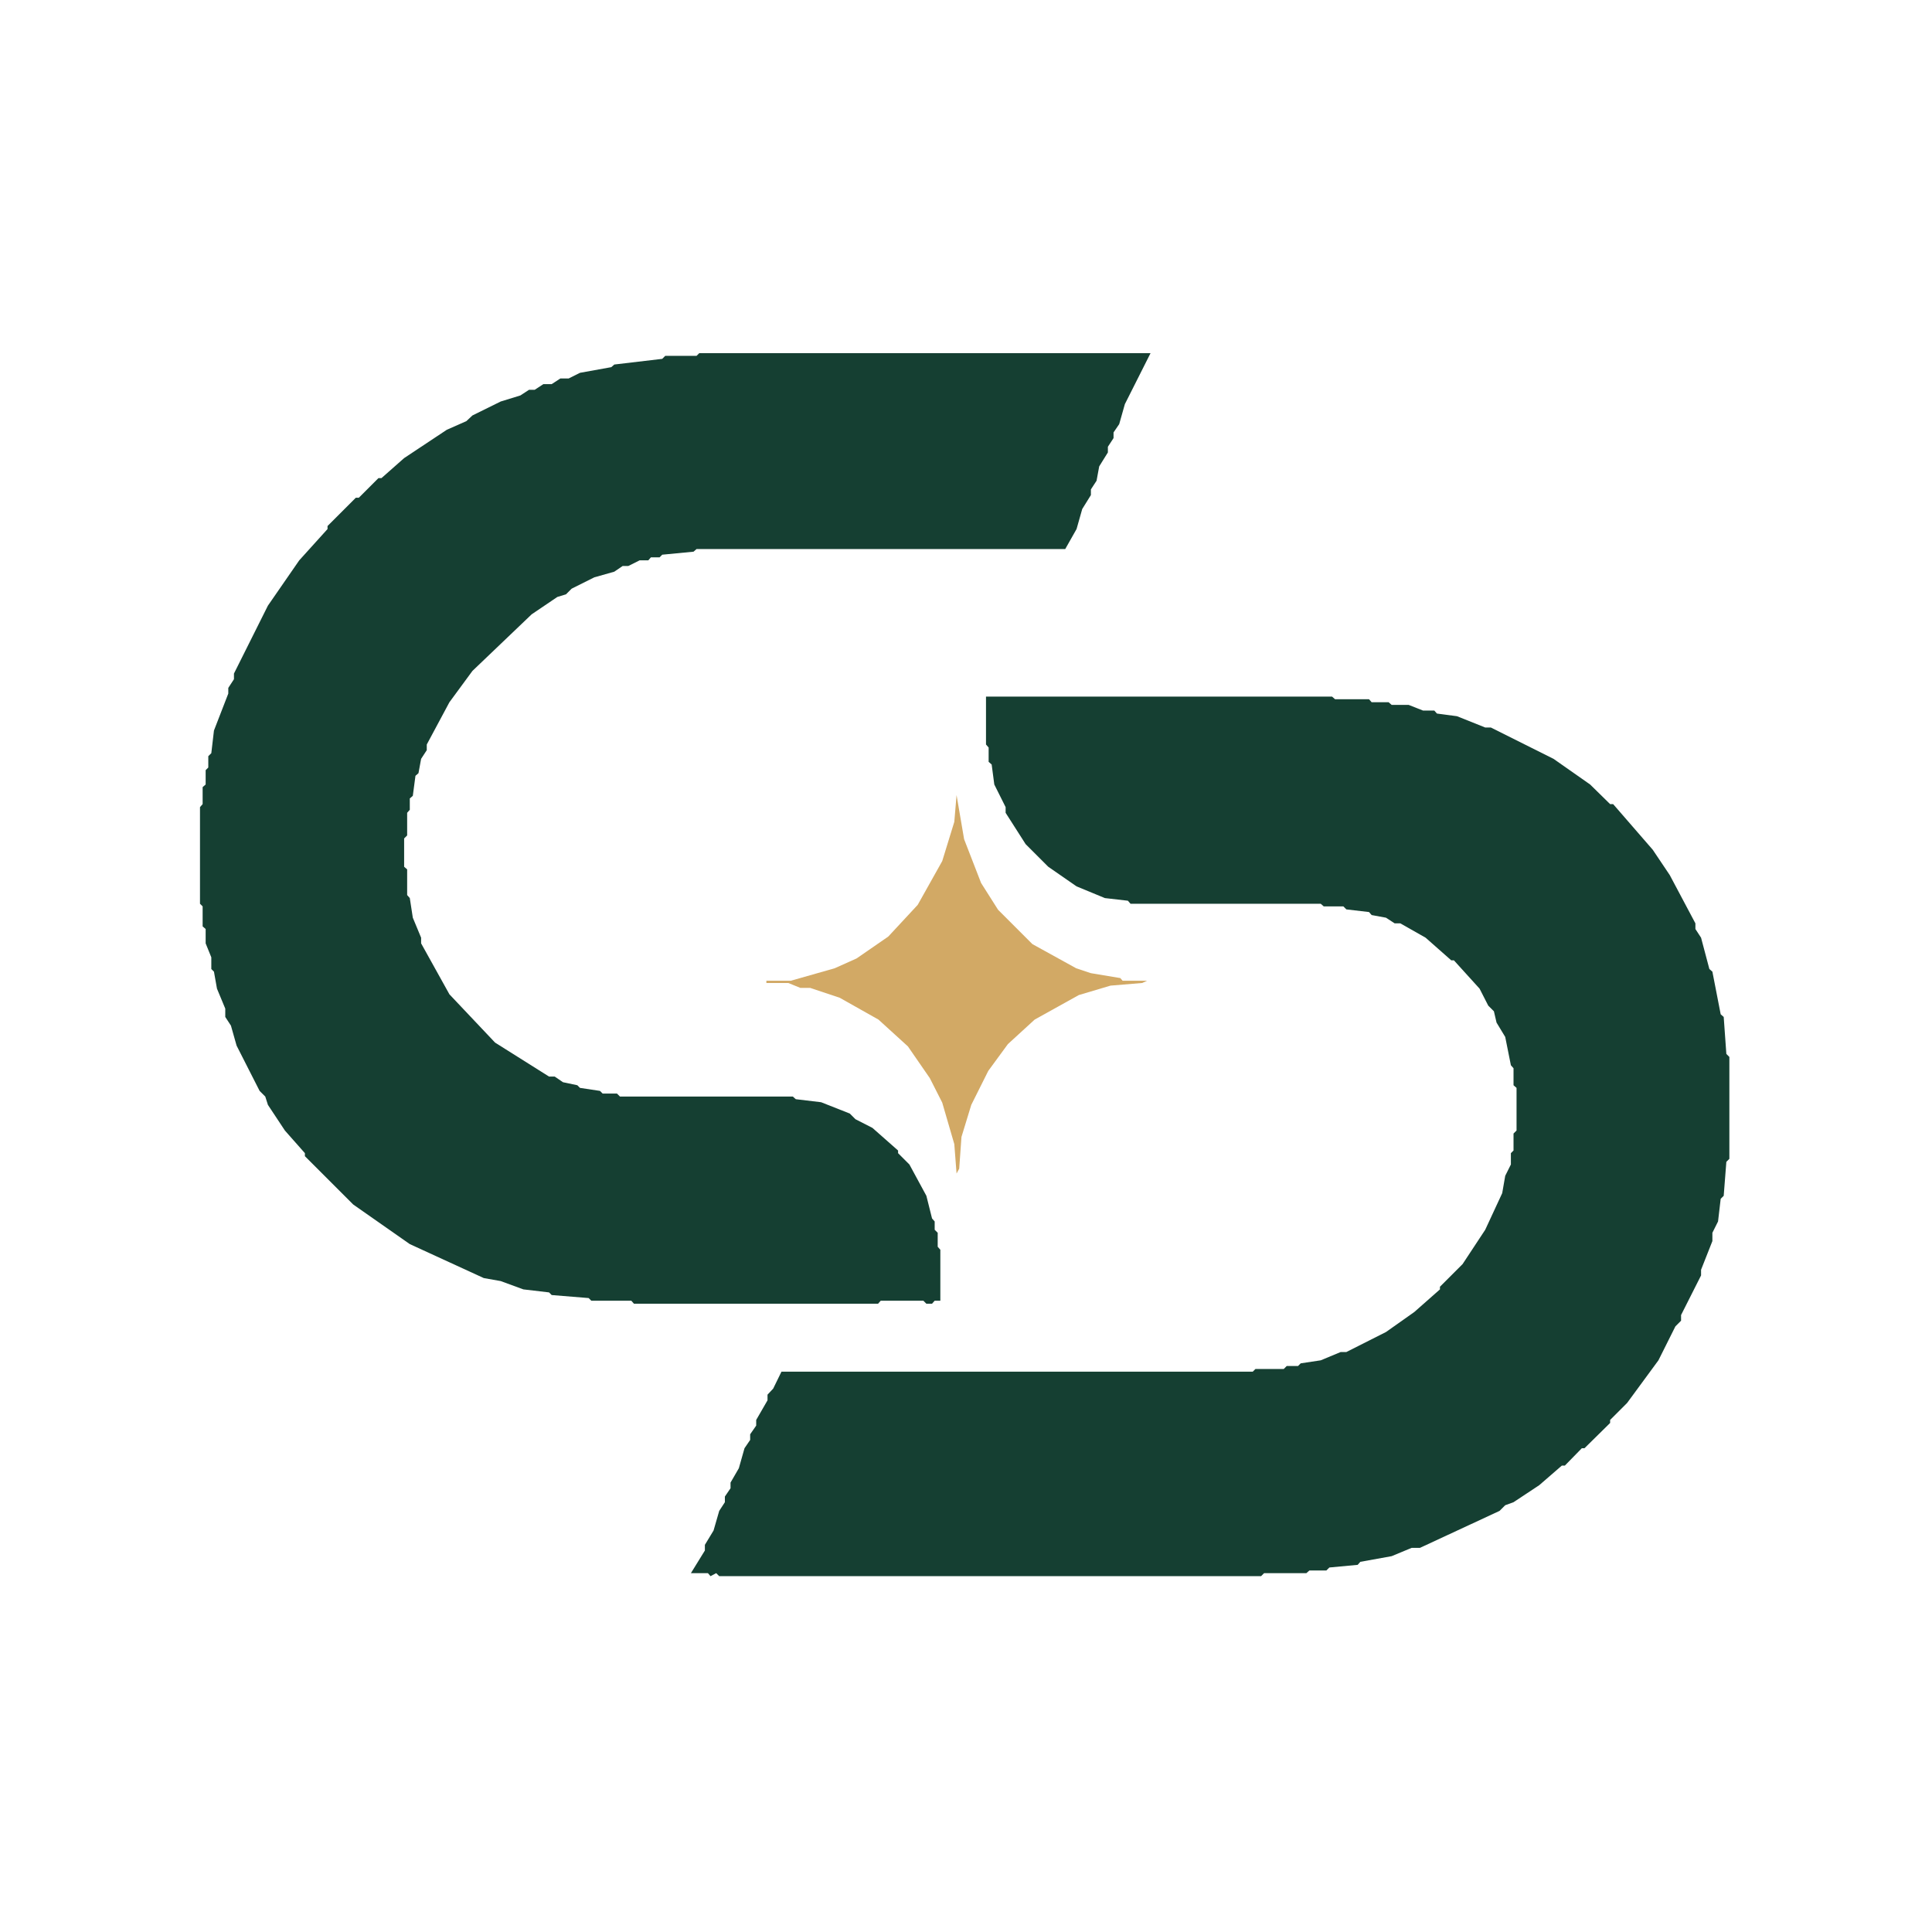
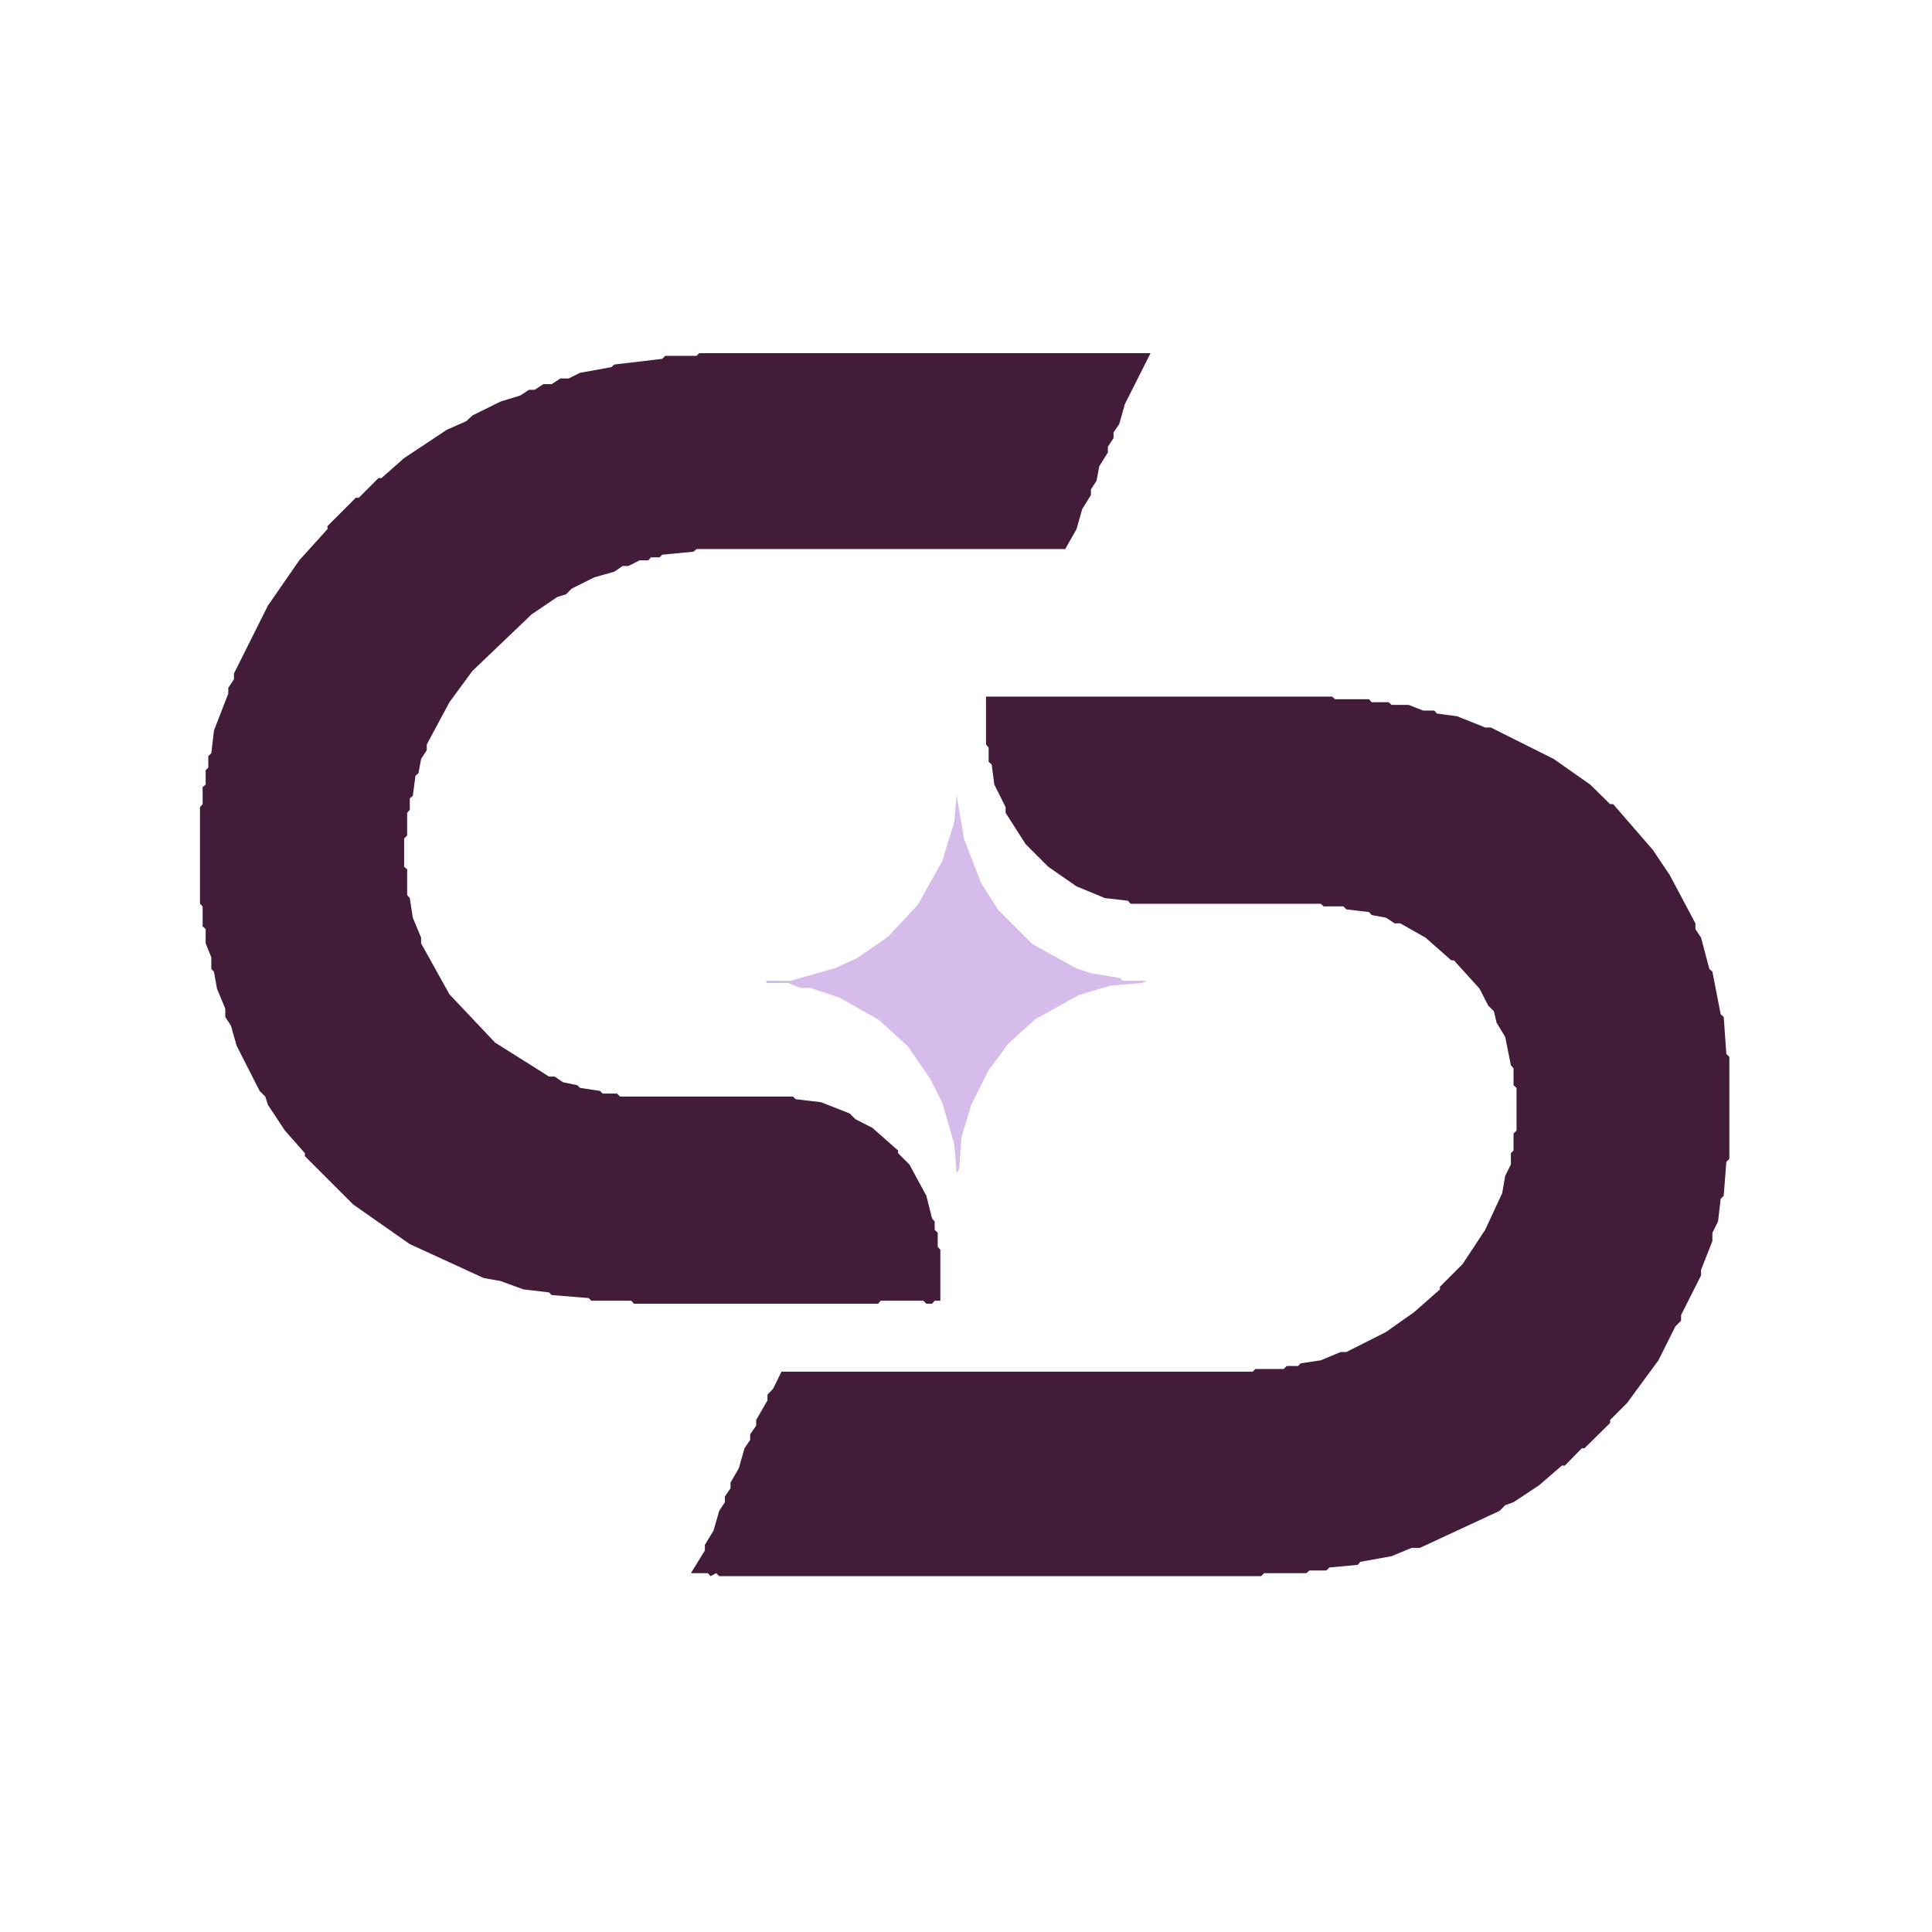
<svg xmlns="http://www.w3.org/2000/svg" width="512" height="512" viewBox="0 0 512 512" role="img" aria-label="GoodDiner, simbolo GD intrecciato">
-   <g fill="#153F32">
+   <g fill="#421C39">
    <path d="M261.3,184.6L261.3,197.3L262,198.1L262,201.9L262.8,202.6L263.5,207.9L266.5,213.9L266.5,215.4L271.8,223.7L277.8,229.7L285.3,234.9L292.8,238L298.9,238.7L299.6,239.5L350,239.5L350.8,240.2L356,240.2L356.8,241L362.8,241.7L363.5,242.5L367.3,243.2L369.6,244.7L371.1,244.7L377.8,248.5L384.6,254.5L385.3,254.5L392.1,262L394.4,266.5L395.9,268L396.6,271L398.9,274.8L400.4,282.3L401.1,283.1L401.1,287.6L401.9,288.3L401.9,299.6L401.1,300.4L401.1,304.9L400.4,305.6L400.4,308.6L398.9,311.6L398.1,316.2L393.6,325.9L387.6,335L381.6,341L381.6,341.7L374.8,347.7L367.3,353L356.8,358.3L355.3,358.3L350,360.5L344.7,361.3L344,362L341,362L340.2,362.8L332.7,362.8L332,363.5L207.1,363.5L204.9,368L203.4,369.6L203.4,371.1L200.4,376.3L200.4,377.8L198.8,380.1L198.8,381.6L197.3,383.8L195.8,389.1L193.6,392.9L193.6,394.4L192.1,396.6L192.1,398.1L190.6,400.4L189.1,405.6L186.8,409.4L186.8,410.9L183.1,416.9L187.6,416.9L188.3,417.7L189.8,416.9L190.6,417.7L334.2,417.7L335,416.9L346.2,416.9L347,416.2L351.5,416.2L352.3,415.4L359.8,414.7L360.5,413.9L368.8,412.4L374.1,410.2L376.3,410.2L397.4,400.4L398.9,398.9L401.1,398.1L407.9,393.6L413.9,388.4L414.7,388.4L419.2,383.8L419.9,383.8L426.7,377.1L426.7,376.3L431.2,371.8L439.5,360.5L444,351.5L445.5,350L445.5,348.5L450.8,338L450.8,336.5L453.8,328.9L453.8,326.7L455.3,323.7L456,317.7L456.8,316.9L457.5,307.9L458.3,307.1L458.3,280.1L457.5,279.3L456.8,269.5L456,268.8L453.8,257.5L453,256.8L450.8,248.5L449.3,246.2L449.3,244.7L442.5,231.9L438,225.2L427.5,213.1L426.7,213.1L421.4,207.9L411.7,201.1L395.1,192.8L393.6,192.8L386.1,189.8L380.8,189.1L380.1,188.3L377.1,188.3L373.3,186.8L368.8,186.8L368,186.1L363.5,186.1L362.8,185.3L353.8,185.3L353,184.6Z" />
    <path d="M132.7,106.4L125.2,110.1L123.6,111.6L118.4,113.9L107.1,121.4L101.1,126.7L100.3,126.7L95.1,131.9L94.3,131.9L86.8,139.4L86.8,140.2L79.3,148.5L71,160.5L62,178.5L62,180L60.5,182.3L60.5,183.8L56.7,193.6L56,199.6L55.2,200.4L55.2,203.4L54.5,204.1L54.5,207.9L53.7,208.6L53.7,213.1L53,213.9L53,239.5L53.7,240.2L53.7,245.5L54.5,246.2L54.5,250L56,253.7L56,256.8L56.7,257.5L57.5,262L59.7,267.3L59.7,269.5L61.2,271.8L62.7,277.1L68.8,289.1L70.3,290.6L71,292.8L75.5,299.6L80.8,305.6L80.8,306.4L93.6,319.2L108.6,329.7L128.2,338.7L132.7,339.5L138.7,341.7L145.5,342.5L146.2,343.2L156,344L156.7,344.7L167.3,344.7L168,345.5L232.7,345.5L233.4,344.7L244.7,344.7L245.5,345.5L247,345.5L247.7,344.7L249.2,344.7L249.2,331.2L248.5,330.4L248.5,326.7L247.7,325.9L247.7,323.7L247,322.9L245.5,316.9L241,308.6L238,305.6L238,304.9L231.2,298.9L226.7,296.6L225.2,295.1L217.6,292.1L210.9,291.3L210.1,290.6L164.3,290.6L163.5,289.8L159.7,289.8L159,289.1L153.7,288.3L153,287.6L149.2,286.8L147,285.3L145.5,285.3L131.2,276.3L119.1,263.5L111.6,250L111.6,248.5L109.4,243.2L108.6,238L107.9,237.2L107.9,230.4L107.1,229.7L107.1,222.2L107.9,221.4L107.9,215.4L108.6,214.6L108.6,211.6L109.4,210.9L110.1,205.6L110.9,204.9L111.6,201.1L113.1,198.8L113.1,197.3L119.1,186.1L125.2,177.8L140.9,162.8L147.7,158.2L150,157.5L151.5,156L157.5,153L162.8,151.5L165,150L166.5,150L169.5,148.5L171.8,148.5L172.5,147.7L174.8,147.7L175.5,147L183.8,146.2L184.6,145.5L282.3,145.5L285.3,140.2L286.8,134.9L289.1,131.2L289.1,129.7L290.6,127.4L291.3,123.6L293.6,119.9L293.6,118.4L295.1,116.1L295.1,114.6L296.6,112.4L298.1,107.1L304.9,93.6L185.3,93.6L184.6,94.3L176.3,94.3L175.5,95.1L162.8,96.6L162,97.3L153.7,98.8L150.7,100.3L148.5,100.3L146.2,101.8L144,101.8L141.7,103.3L140.2,103.3L137.9,104.8Z" />
  </g>
-   <path fill="#D2A965" d="M253.5,210.7L252.9,217.8L249.7,228.2L243.2,239.8L235.4,248.2L227,254L221.2,256.6L209.6,259.9L203.1,259.9L203.1,260.5L208.9,260.5L212.1,261.8L214.7,261.8L222.5,264.4L232.8,270.2L240.6,277.3L246.4,285.7L249.7,292.2L252.9,303.2L253.5,311L254.2,309.7L254.8,301.3L257.4,292.8L261.9,283.8L267.1,276.7L274.2,270.2L285.9,263.7L294.3,261.2L302.7,260.5L304,259.9L297.5,259.9L296.9,259.2L289.1,257.9L285.2,256.6L273.6,250.2L264.5,241.1L260,234L255.5,222.4Z" />
+   <path fill="#D6BCEB" d="M253.5,210.7L252.9,217.8L249.7,228.2L243.2,239.8L235.4,248.2L227,254L221.2,256.6L209.6,259.9L203.1,259.9L203.1,260.5L208.9,260.5L212.1,261.8L214.7,261.8L222.5,264.4L232.8,270.2L240.6,277.3L246.4,285.7L249.7,292.2L252.9,303.2L253.5,311L254.2,309.7L254.8,301.3L257.4,292.8L261.9,283.8L267.1,276.7L274.2,270.2L285.9,263.7L294.3,261.2L302.7,260.5L304,259.9L297.5,259.9L296.9,259.2L289.1,257.9L285.2,256.6L273.6,250.2L264.5,241.1L260,234L255.5,222.4Z" />
</svg>
